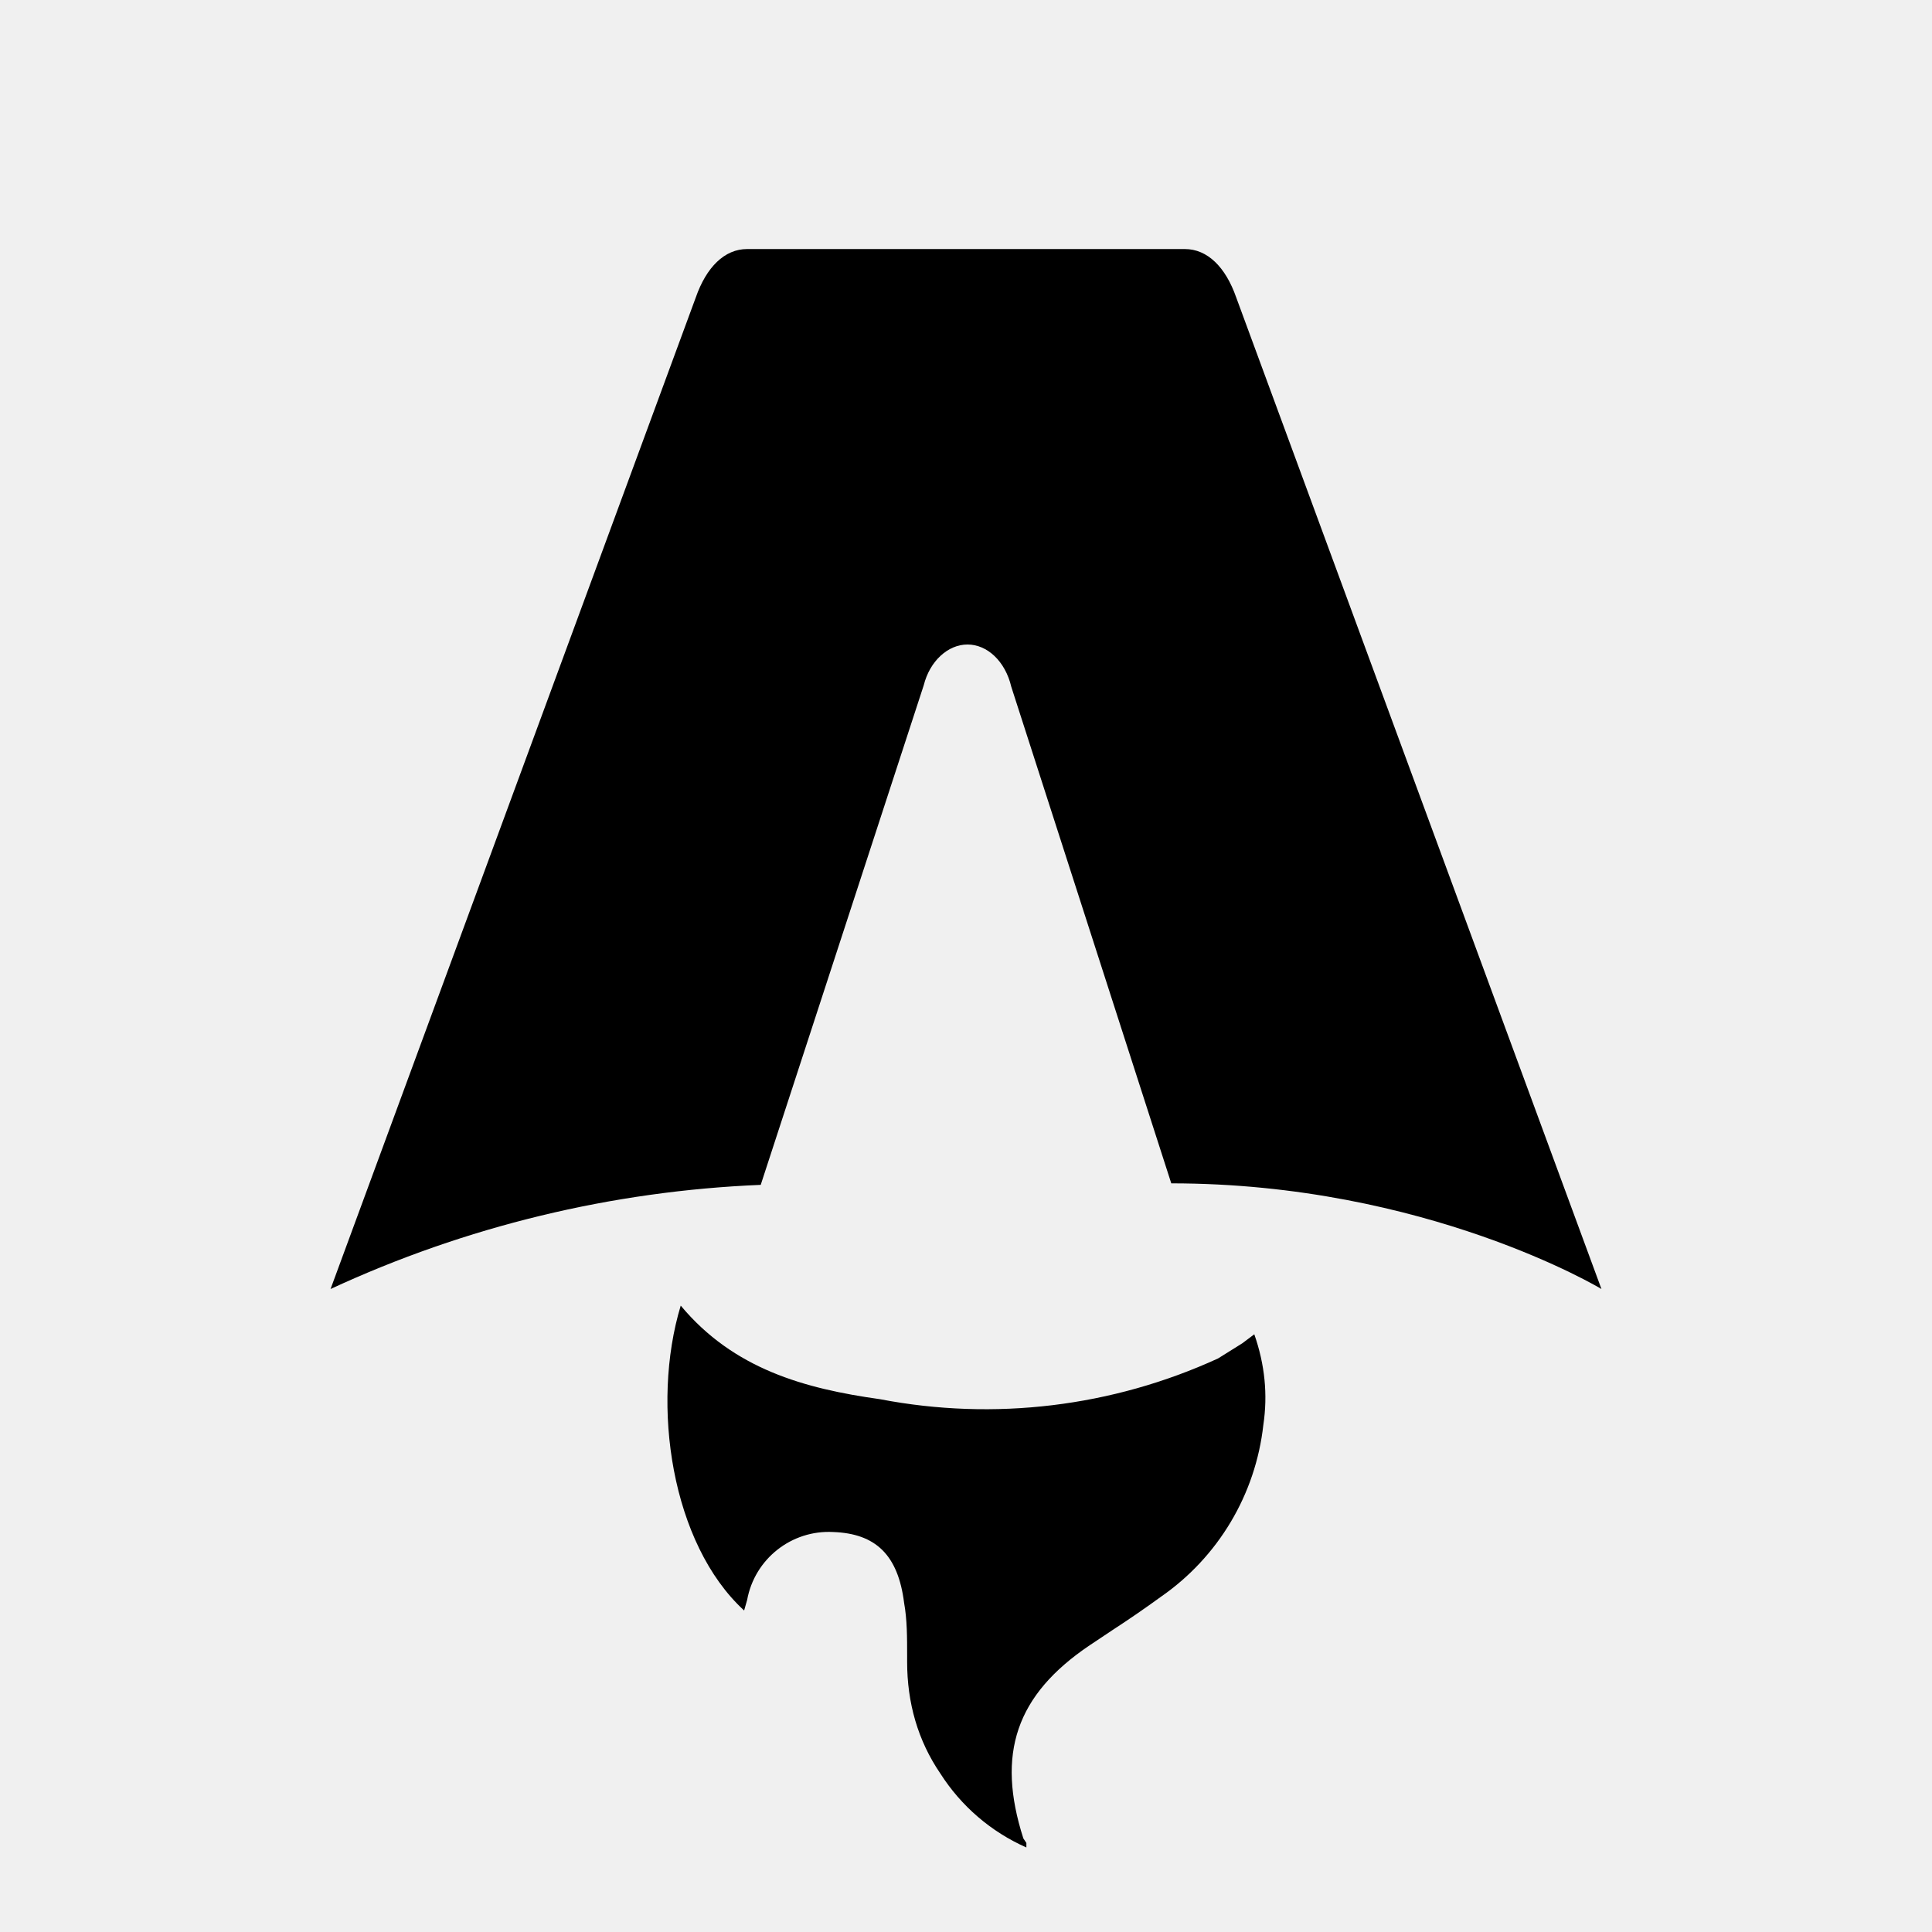
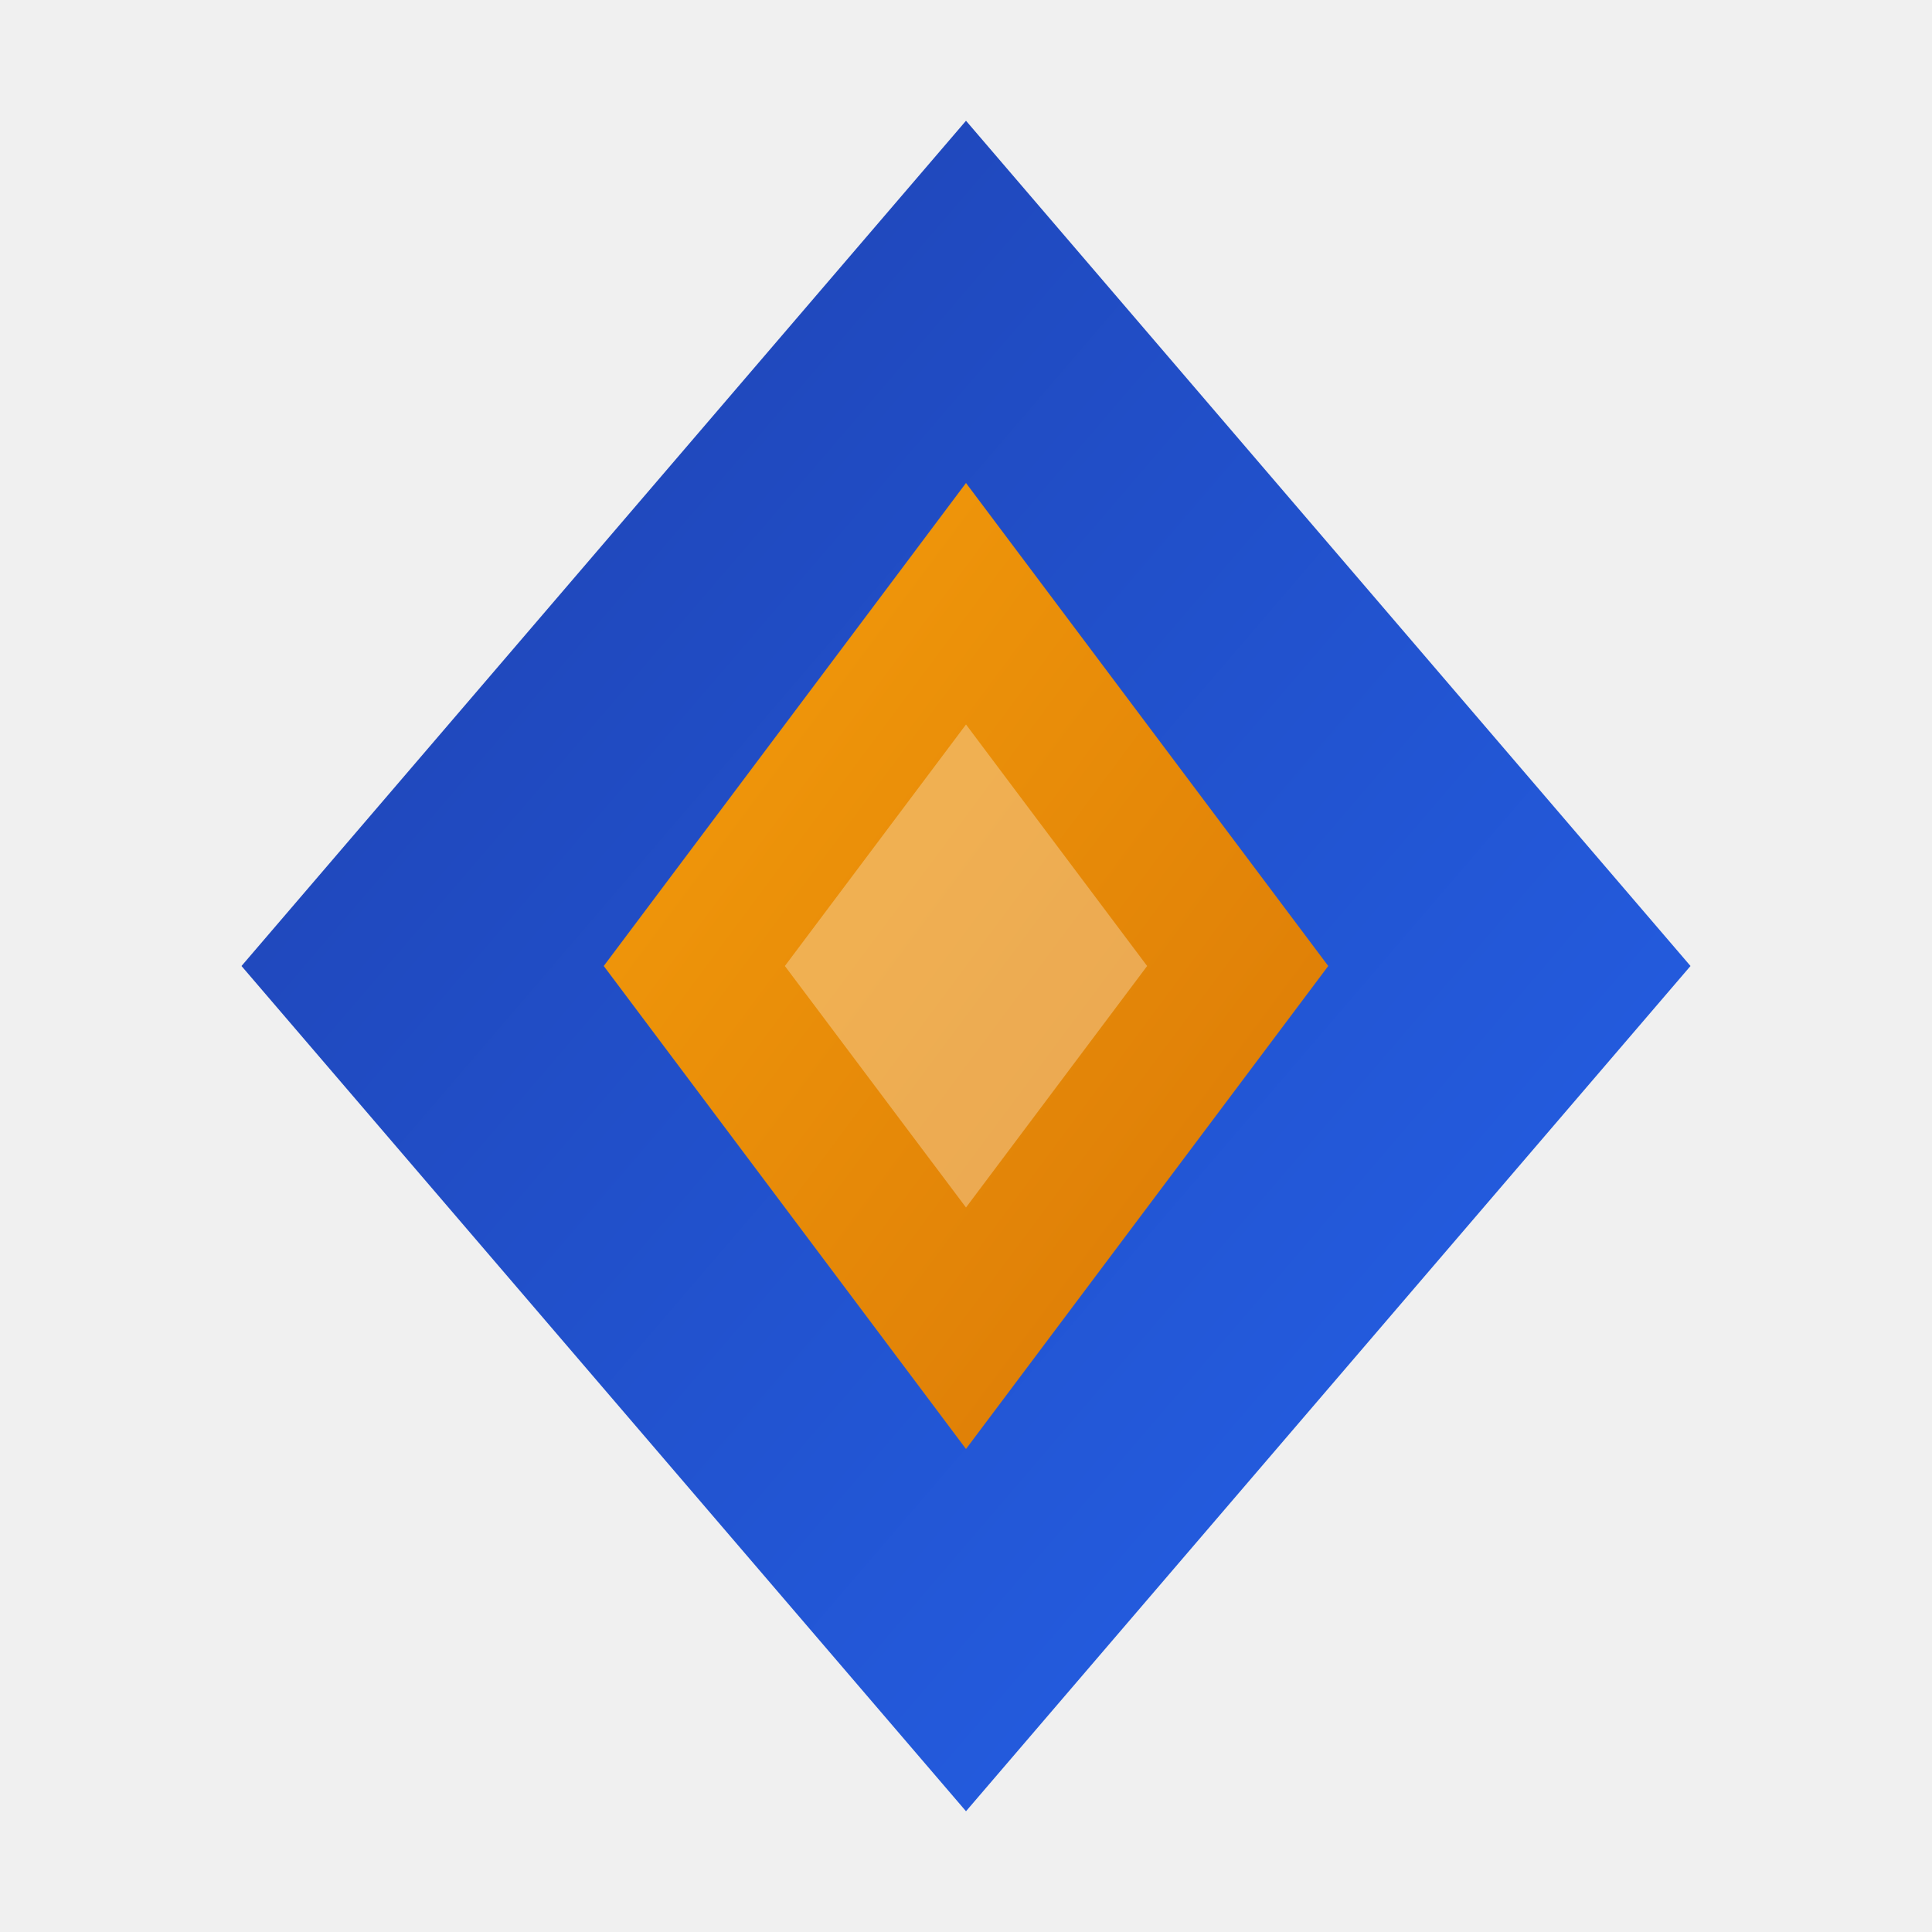
- <svg xmlns="http://www.w3.org/2000/svg" fill="none" viewBox="0 0 128 128">
-   <path d="M50.4 78.5a75.1 75.1 0 0 0-28.5 6.9l24.2-65.7c.7-2 1.9-3.2 3.4-3.2h29c1.5 0 2.7 1.2 3.4 3.2l24.2 65.7s-11.6-7-28.5-7L67 45.5c-.4-1.7-1.6-2.8-2.9-2.8-1.3 0-2.5 1.1-2.9 2.7L50.4 78.5Zm-1.1 28.2Zm-4.2-20.2c-2 6.6-.6 15.8 4.2 20.2a17.5 17.5 0 0 1 .2-.7 5.5 5.5 0 0 1 5.7-4.5c2.8.1 4.3 1.5 4.7 4.7.2 1.1.2 2.3.2 3.5v.4c0 2.7.7 5.2 2.2 7.4a13 13 0 0 0 5.7 4.9v-.3l-.2-.3c-1.8-5.6-.5-9.5 4.4-12.8l1.5-1a73 73 0 0 0 3.2-2.2 16 16 0 0 0 6.8-11.4c.3-2 .1-4-.6-6l-.8.6-1.6 1a37 37 0 0 1-22.4 2.7c-5-.7-9.7-2-13.2-6.2Z" />
-   <style>
-         path { fill: #000; }
-         @media (prefers-color-scheme: dark) {
-             path { fill: #FFF; }
-         }
-     </style>
+ <svg xmlns="http://www.w3.org/2000/svg" viewBox="0 0 64 64">
+   <defs>
+     <linearGradient id="diamond" x1="0%" y1="0%" x2="100%" y2="100%">
+       <stop offset="0%" style="stop-color:#1e40af" />
+       <stop offset="100%" style="stop-color:#2563eb" />
+     </linearGradient>
+     <linearGradient id="arrow" x1="0%" y1="0%" x2="100%" y2="100%">
+       <stop offset="0%" style="stop-color:#f59e0b" />
+       <stop offset="100%" style="stop-color:#d97706" />
+     </linearGradient>
+   </defs>
+   <polygon points="32,4 56,32 32,60 8,32" fill="url(#diamond)" />
+   <polygon points="32,16 44,32 32,48 20,32" fill="url(#arrow)" />
+   <polygon points="32,24 38,32 32,40 26,32" fill="#fff" opacity="0.3" />
</svg>
